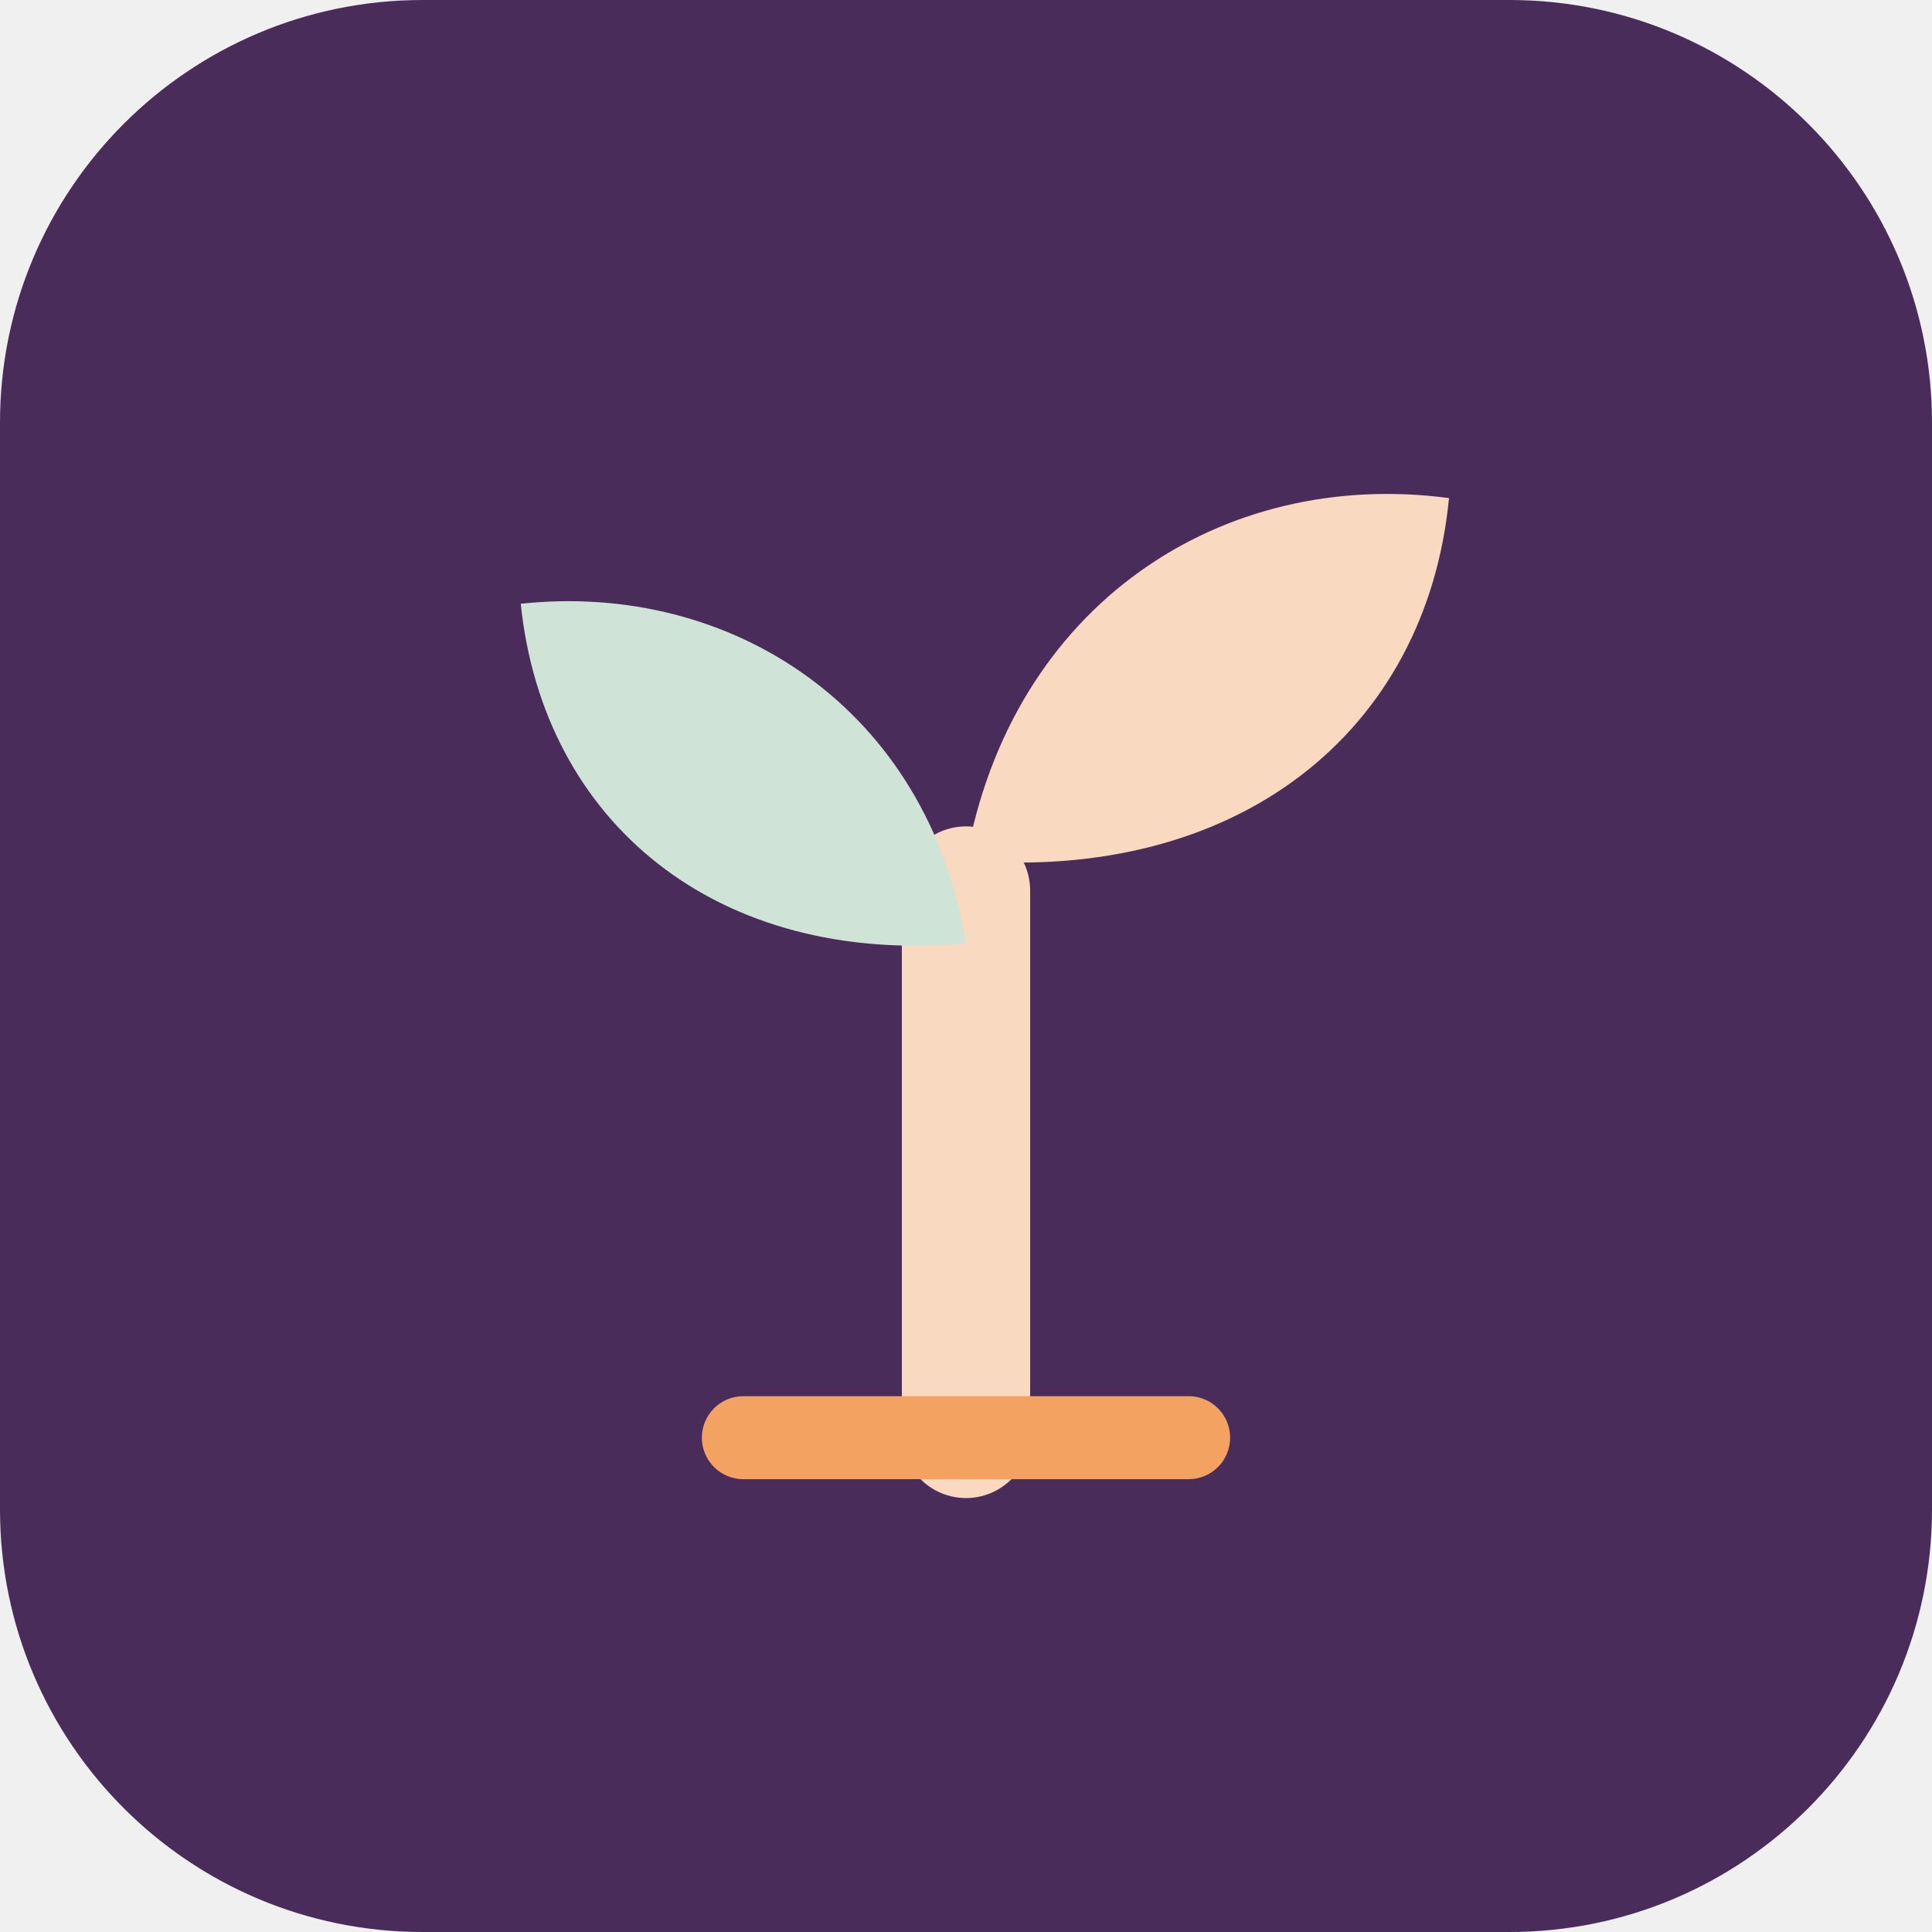
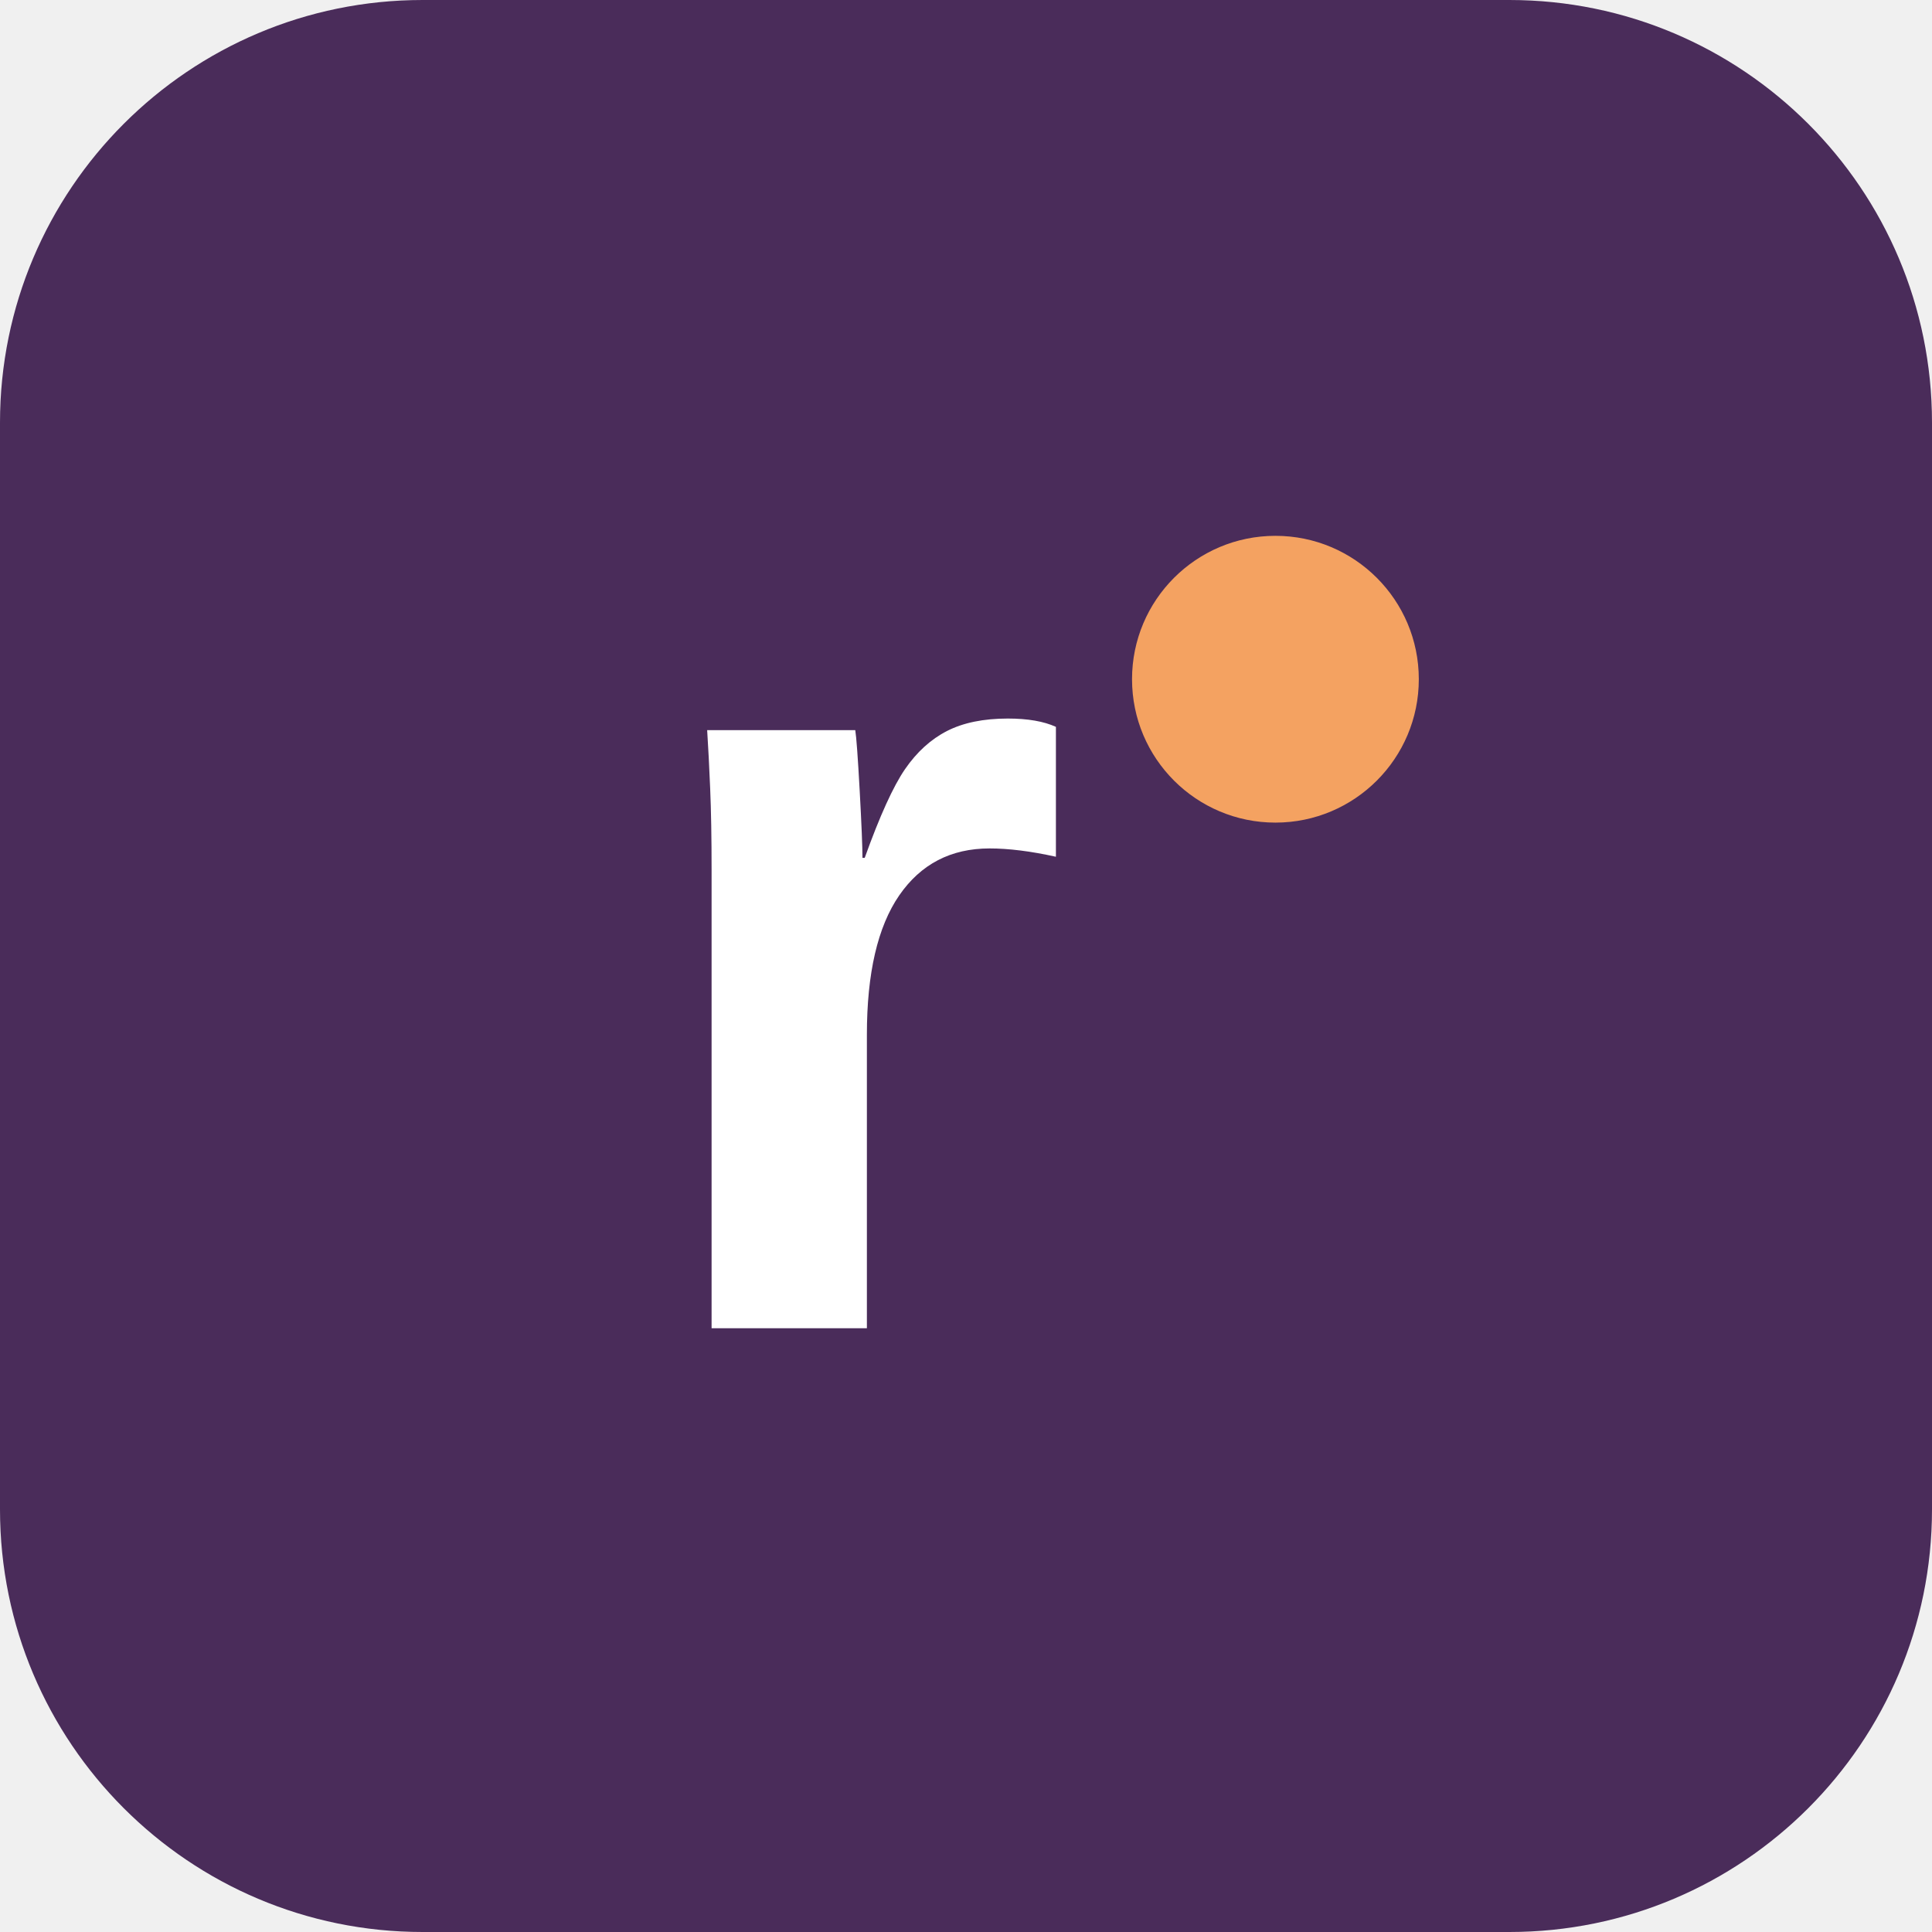
<svg xmlns="http://www.w3.org/2000/svg" viewBox="0 0 512 512">
  <rect width="512" height="512" rx="112" fill="#4A2C5A" />
-   <path d="M256 380V236" stroke="#FAD9C1" stroke-width="34" stroke-linecap="round" />
-   <path d="M256 250c-10-62-62-96-118-90 6 58 52 96 118 90z" fill="#CFE3D6" />
-   <path d="M256 228c12-68 68-104 128-96-6 62-56 102-128 96z" fill="#FAD9C1" />
-   <rect x="186" y="370" width="140" height="22" rx="11" fill="#F4A261" />
+   <text x="226" y="352" text-anchor="middle" font-family="Plus Jakarta Sans, Arial, sans-serif" font-weight="800" font-size="300" fill="#FFFFFF">r</text>
+   <circle cx="338" cy="180" r="38" fill="#F4A261" />
</svg>
